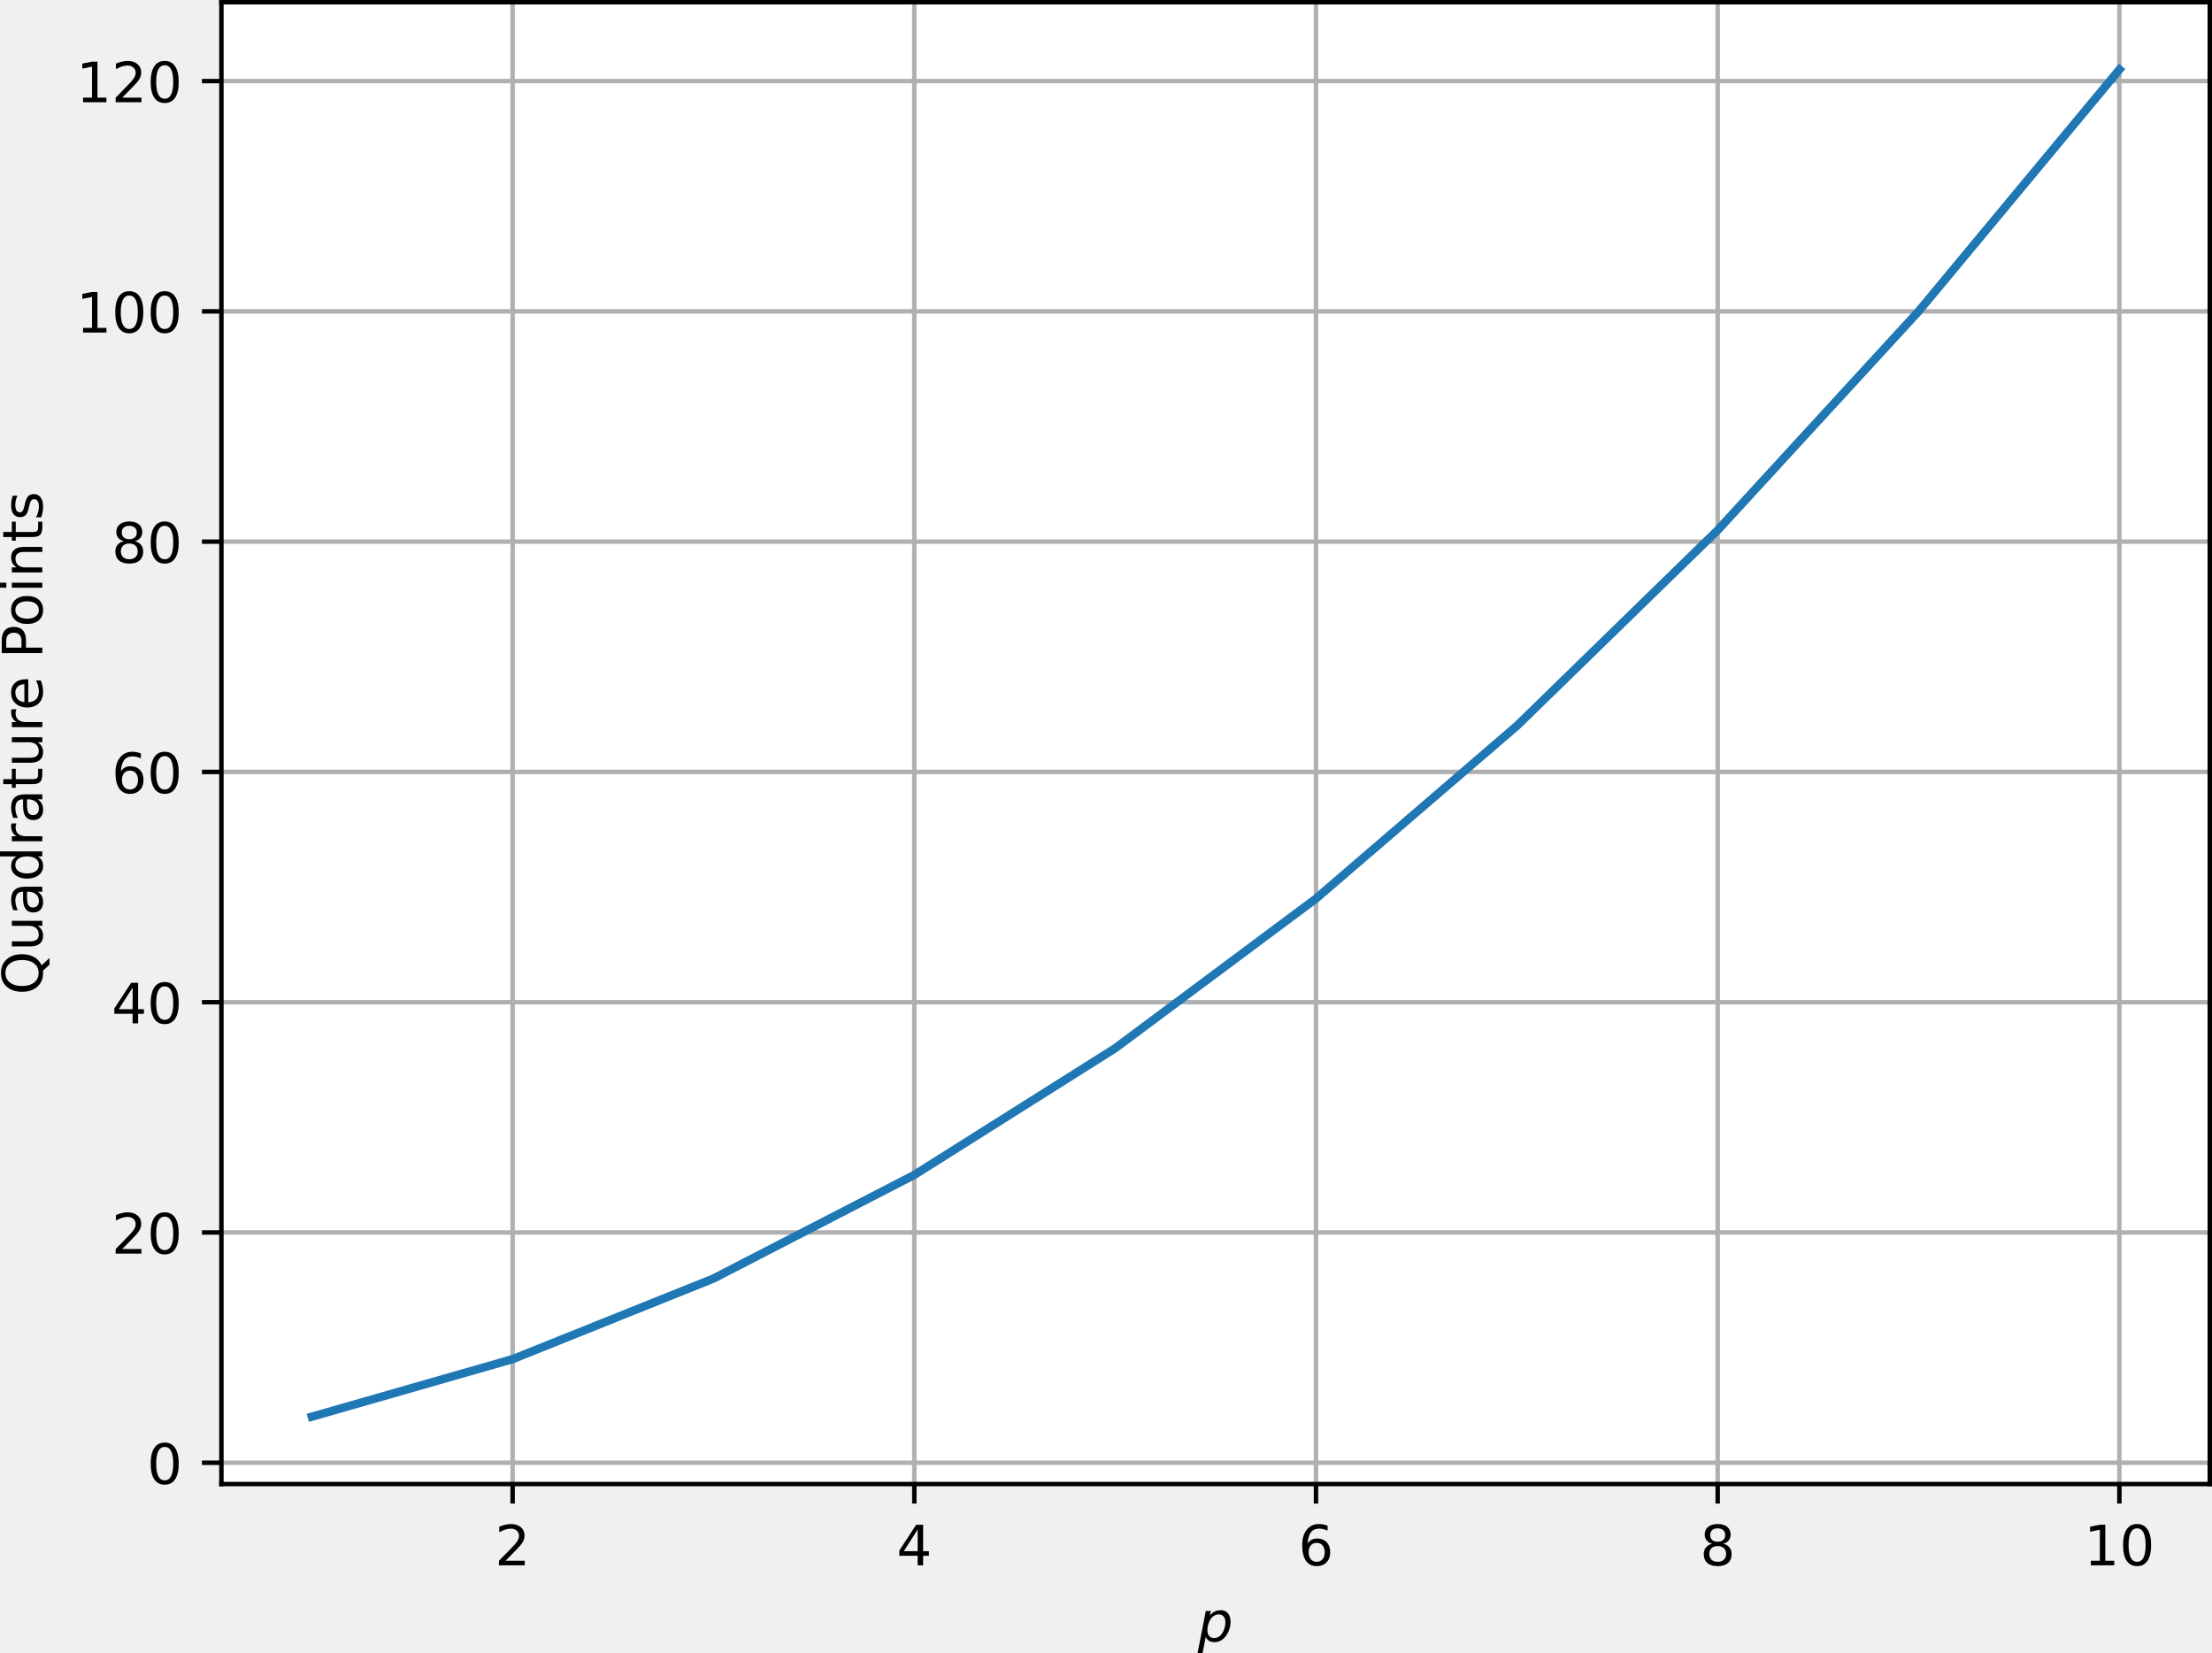
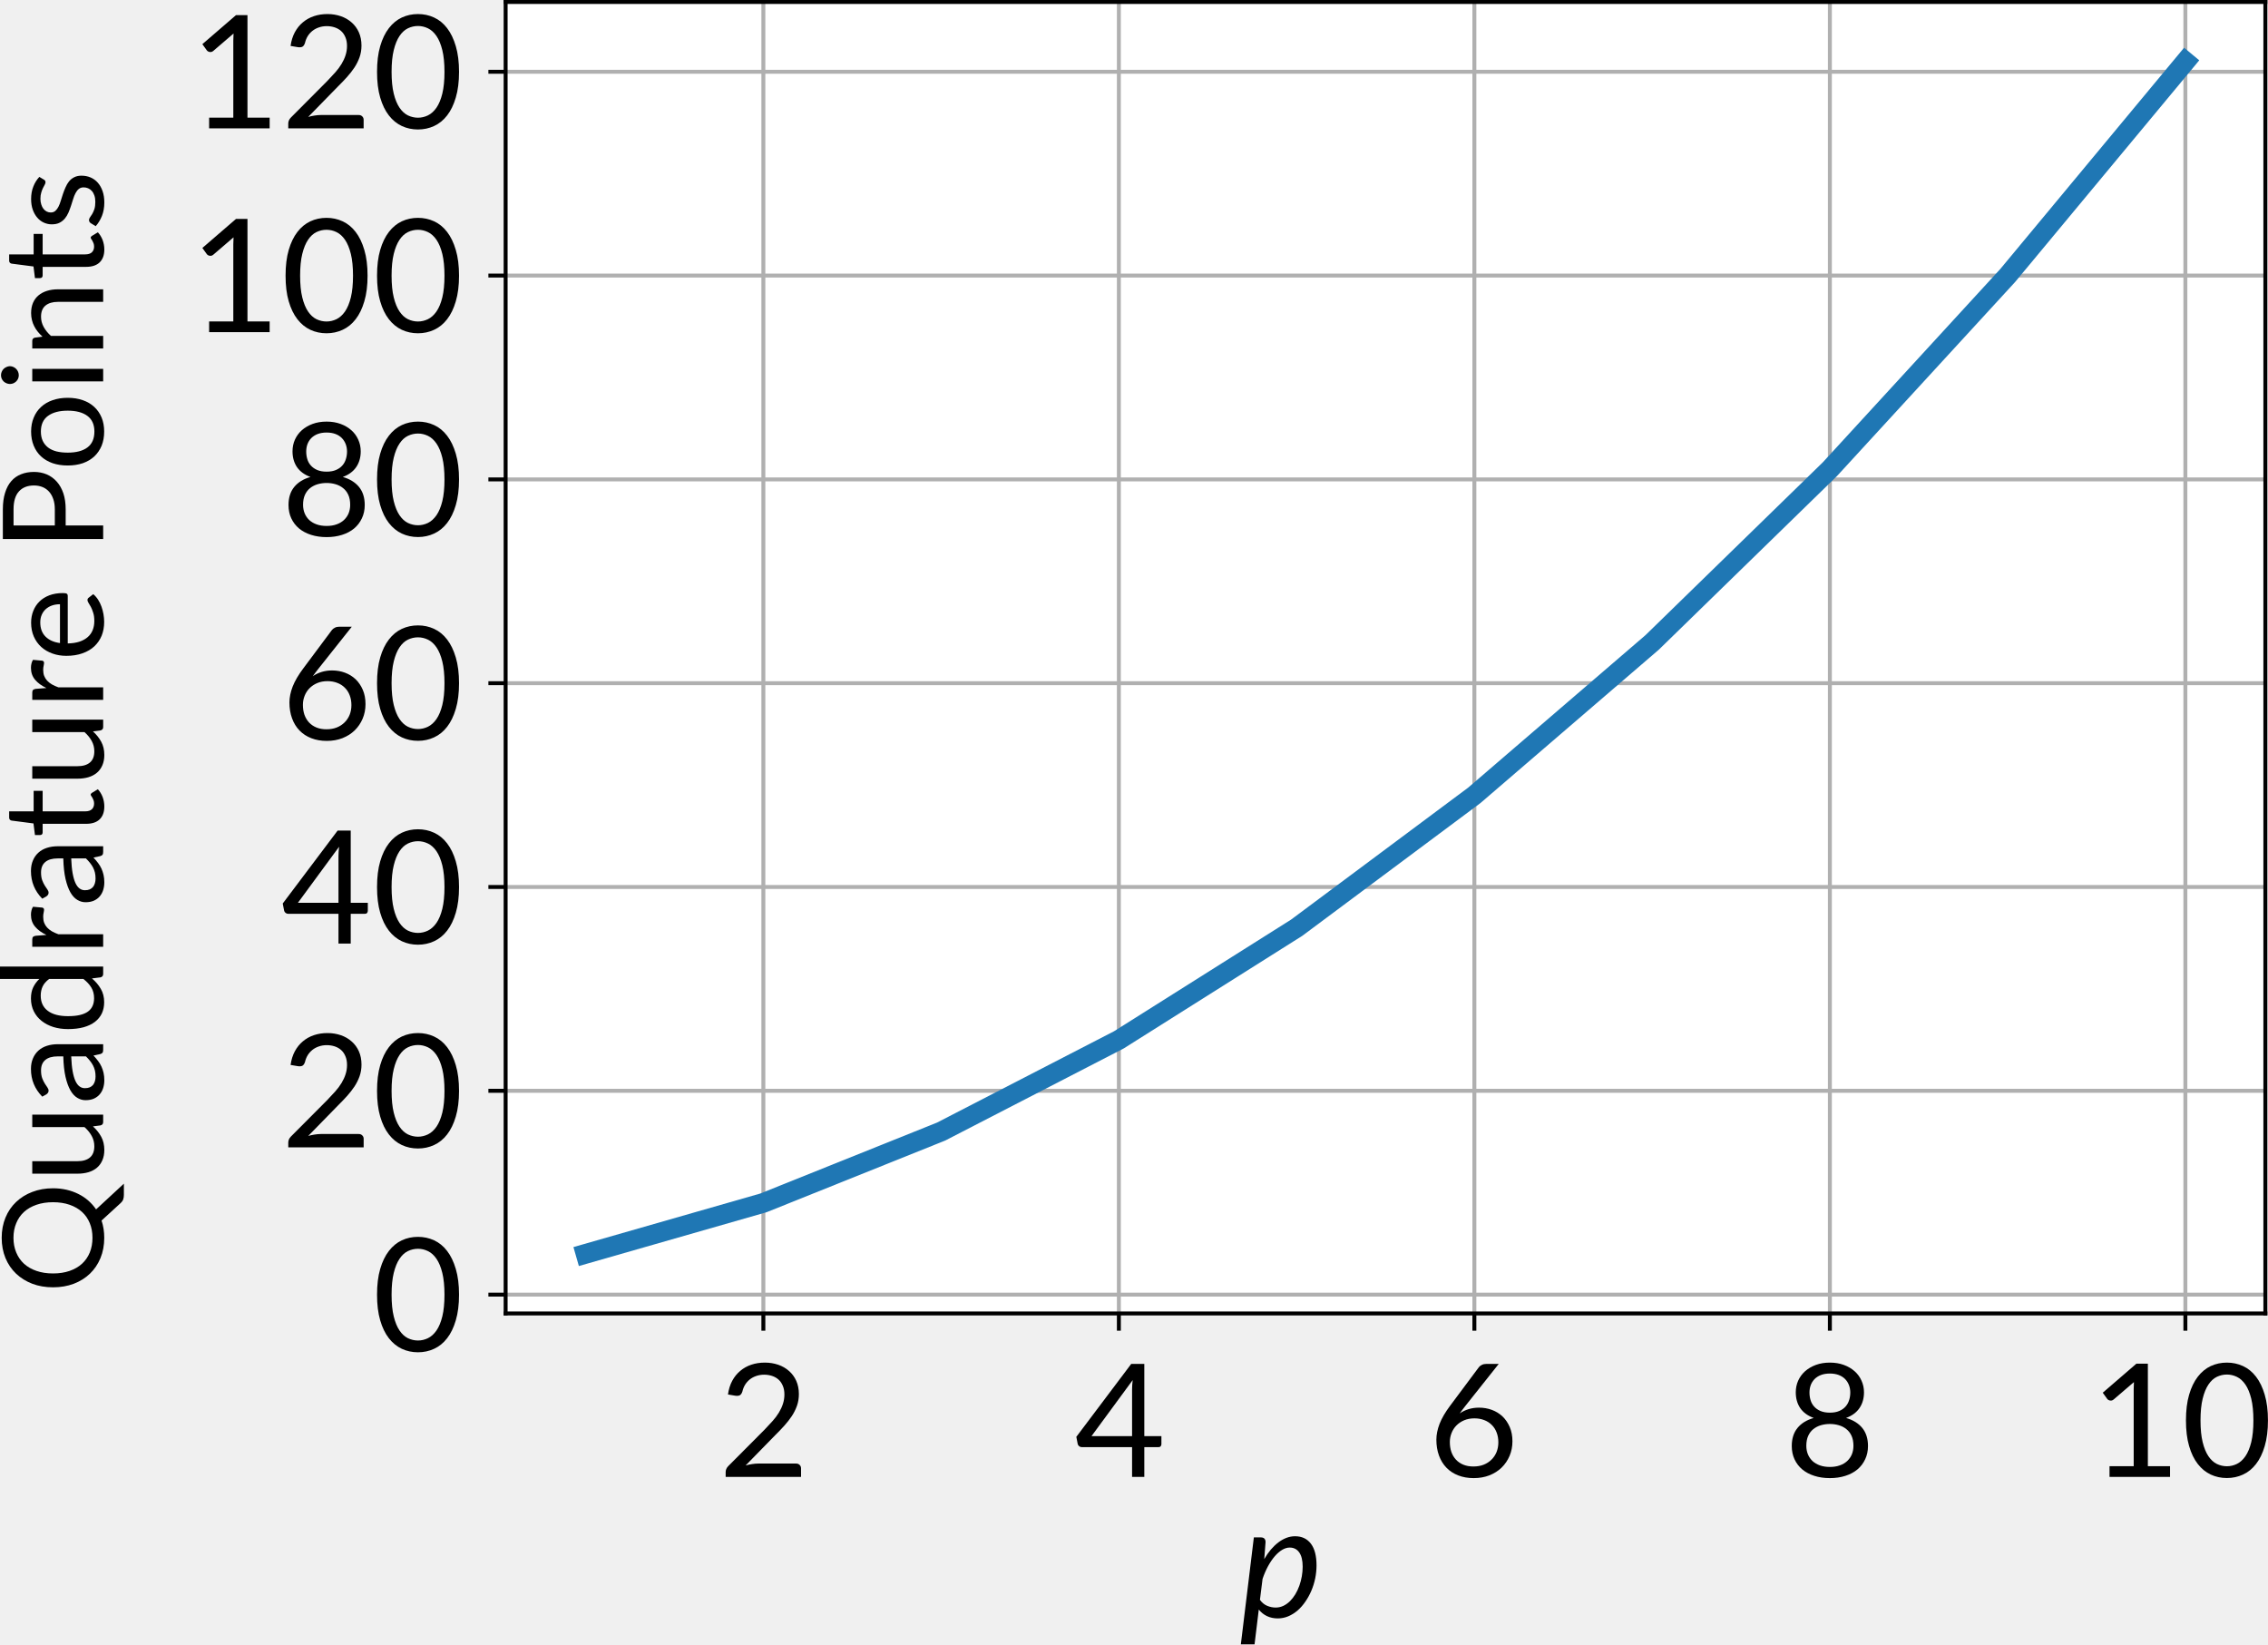
- <svg xmlns="http://www.w3.org/2000/svg" xmlns:xlink="http://www.w3.org/1999/xlink" width="397.286pt" height="296.848pt" viewBox="0 0 397.286 296.848" version="1.1" id="svg306">
+ <svg xmlns="http://www.w3.org/2000/svg" xmlns:xlink="http://www.w3.org/1999/xlink" width="460.267pt" height="333.657pt" viewBox="0 0 460.267 333.657" version="1.1" id="svg306">
  <defs id="defs6">
    <style type="text/css" id="style4">*{stroke-linejoin: round; stroke-linecap: butt}</style>
+     <defs id="defs244">
+       <path id="DejaVuSans-51" d="m 2522,4238 q -688,0 -1093,-513 -404,-512 -404,-1397 0,-881 404,-1394 405,-512 1093,-512 687,0 1089,512 402,513 402,1394 0,885 -402,1397 -402,513 -1089,513 z M 3406,84 4238,-825 h -763 l -691,747 q -103,-6 -158,-9 -54,-4 -104,-4 -984,0 -1574,658 -589,658 -589,1761 0,1106 589,1764 590,658 1574,658 981,0 1568,-658 588,-658 588,-1764 0,-812 -327,-1391 Q 4025,359 3406,84 Z" transform="scale(0.015625)" />
+       <path id="DejaVuSans-75" d="m 544,1381 v 2119 h 575 V 1403 q 0,-497 193,-746 194,-248 582,-248 465,0 735,297 271,297 271,810 v 1984 h 575 V 0 H 2900 V 538 Q 2691,219 2414,64 2138,-91 1772,-91 1169,-91 856,284 544,659 544,1381 Z m 1447,2203 z" transform="scale(0.015625)" />
+       <path id="DejaVuSans-61" d="m 2194,1759 q -697,0 -966,-159 -269,-159 -269,-544 0,-306 202,-486 202,-179 548,-179 479,0 768,339 289,339 289,901 v 128 z m 1147,238 V 0 H 2766 V 531 Q 2569,213 2275,61 1981,-91 1556,-91 q -537,0 -855,302 -317,302 -317,808 0,590 395,890 396,300 1180,300 h 807 v 57 q 0,397 -261,614 -261,217 -733,217 -300,0 -585,-72 -284,-72 -546,-216 v 532 q 315,122 612,182 297,61 578,61 760,0 1135,-394 375,-393 375,-1193 z" transform="scale(0.015625)" />
+       <path id="DejaVuSans-64" d="m 2906,2969 v 1894 h 575 V 0 H 2906 V 525 Q 2725,213 2448,61 2172,-91 1784,-91 1150,-91 751,415 353,922 353,1747 q 0,825 398,1331 399,506 1033,506 388,0 664,-152 277,-151 458,-463 z M 947,1747 q 0,-634 261,-995 261,-361 717,-361 456,0 718,361 263,361 263,995 0,634 -263,995 -262,361 -718,361 -456,0 -717,-361 -261,-361 -261,-995 z" transform="scale(0.015625)" />
+       <path id="DejaVuSans-72" d="m 2631,2963 q -97,56 -211,82 -114,27 -251,27 -488,0 -749,-317 -261,-317 -261,-911 V 0 H 581 v 3500 h 578 v -544 q 182,319 472,473 291,155 707,155 59,0 131,-8 72,-7 159,-23 z" transform="scale(0.015625)" />
+       <path id="DejaVuSans-74" d="M 1172,4494 V 3500 H 2356 V 3053 H 1172 V 1153 q 0,-428 117,-550 117,-122 477,-122 h 590 V 0 H 1766 Q 1100,0 847,248 594,497 594,1153 V 3053 H 172 v 447 h 422 v 994 z" transform="scale(0.015625)" />
+       <path id="DejaVuSans-65" d="M 3597,1894 V 1613 H 953 q 38,-594 358,-905 320,-311 892,-311 331,0 642,81 311,81 618,244 V 178 Q 3153,47 2828,-22 2503,-91 2169,-91 1331,-91 842,396 353,884 353,1716 q 0,859 464,1363 464,505 1252,505 706,0 1117,-455 411,-454 411,-1235 z m -575,169 q -6,471 -264,752 -258,282 -683,282 -481,0 -770,-272 -289,-272 -333,-766 z" transform="scale(0.015625)" />
+       <path id="DejaVuSans-20" transform="scale(0.015625)" d="" />
+       <path id="DejaVuSans-50" d="M 1259,4147 V 2394 h 794 q 441,0 681,228 241,228 241,650 0,419 -241,647 -240,228 -681,228 z m -631,519 h 1425 q 785,0 1186,-355 402,-355 402,-1039 0,-691 -402,-1044 -401,-353 -1186,-353 H 1259 V 0 H 628 Z" transform="scale(0.015625)" />
+       <path id="DejaVuSans-6f" d="m 1959,3097 q -462,0 -731,-361 -269,-361 -269,-989 0,-628 267,-989 268,-361 733,-361 460,0 728,362 269,363 269,988 0,622 -269,986 -268,364 -728,364 z m 0,487 q 750,0 1178,-488 429,-487 429,-1349 Q 3566,888 3137,398 2709,-91 1959,-91 1206,-91 779,398 353,888 353,1747 q 0,862 426,1349 427,488 1180,488 z" transform="scale(0.015625)" />
+       <path id="DejaVuSans-69" d="m 603,3500 h 575 V 0 H 603 Z m 0,1363 h 575 V 4134 H 603 Z" transform="scale(0.015625)" />
+       <path id="DejaVuSans-6e" d="M 3513,2113 V 0 h -575 v 2094 q 0,497 -194,743 -194,247 -581,247 -466,0 -735,-297 -269,-296 -269,-809 V 0 H 581 v 3500 h 578 v -544 q 207,316 486,472 280,156 646,156 603,0 912,-373 310,-373 310,-1098 z" transform="scale(0.015625)" />
+       <path id="DejaVuSans-73" d="m 2834,3397 v -544 q -243,125 -506,187 -262,63 -544,63 -428,0 -642,-131 -214,-131 -214,-394 0,-200 153,-314 153,-114 616,-217 l 197,-44 q 612,-131 870,-370 258,-239 258,-667 0,-488 -386,-773 Q 2250,-91 1575,-91 1294,-91 989,-36 684,19 347,128 v 594 q 319,-166 628,-249 309,-82 613,-82 406,0 624,139 219,139 219,392 0,234 -158,359 -157,125 -692,241 l -200,47 q -534,112 -772,345 -237,233 -237,639 0,494 350,762 350,269 994,269 318,0 599,-47 282,-46 519,-140 z" transform="scale(0.015625)" />
+     </defs>
+     <defs id="defs106">
+       <path id="DejaVuSans-Oblique-70" d="m 3175,2156 q 0,460 -200,703 -200,244 -575,244 -256,0 -489,-131 -233,-131 -414,-381 -178,-247 -285,-597 -106,-350 -106,-694 0,-437 200,-673 200,-236 569,-236 272,0 505,128 233,128 398,372 178,256 287,603 110,347 110,662 z m -1781,813 q 231,303 545,459 314,156 699,156 537,0 834,-352 297,-351 297,-985 0,-519 -185,-989 Q 3400,788 3053,416 2822,169 2531,39 2241,-91 1919,-91 1547,-91 1294,64 1041,219 916,525 L 556,-1331 H -19 l 941,4831 h 575 z" transform="scale(0.015625)" />
+     </defs>
+     <defs id="defs18">
+       <path id="m14d1da8d29" d="M 0,0 V 3.5" style="stroke:#000000;stroke-width:0.8" />
+     </defs>
+     <defs id="defs118">
+       <path id="m3aad12751d" d="M 0,0 H -3.5" style="stroke:#000000;stroke-width:0.8" />
+     </defs>
+     <defs id="defs95">
+       <path id="DejaVuSans-31" d="M 794,531 H 1825 V 4091 L 703,3866 v 575 l 1116,225 h 631 V 531 H 3481 V 0 H 794 Z" transform="scale(0.015625)" />
+       <path id="DejaVuSans-30" d="m 2034,4250 q -487,0 -733,-480 -245,-479 -245,-1442 0,-959 245,-1439 246,-480 733,-480 491,0 736,480 246,480 246,1439 0,963 -246,1442 -245,480 -736,480 z m 0,500 q 785,0 1199,-621 414,-620 414,-1801 0,-1178 -414,-1799 -414,-620 -1199,-620 -784,0 -1198,620 -414,621 -414,1799 0,1181 414,1801 414,621 1198,621 z" transform="scale(0.015625)" />
+     </defs>
+     <defs id="defs77">
+       <path id="DejaVuSans-38" d="m 2034,2216 q -450,0 -708,-241 -257,-241 -257,-662 0,-422 257,-663 258,-241 708,-241 450,0 709,242 260,243 260,662 0,421 -258,662 -257,241 -711,241 z m -631,268 q -406,100 -633,378 -226,279 -226,679 0,559 398,884 399,325 1092,325 697,0 1094,-325 397,-325 397,-884 0,-400 -227,-679 -226,-278 -629,-378 456,-106 710,-416 255,-309 255,-755 Q 3634,634 3220,271 2806,-91 2034,-91 1263,-91 848,271 434,634 434,1313 q 0,446 256,755 257,310 713,416 z m -231,997 q 0,-362 226,-565 227,-203 636,-203 407,0 636,203 230,203 230,565 0,363 -230,566 -229,203 -636,203 -409,0 -636,-203 -226,-203 -226,-566 z" transform="scale(0.015625)" />
+     </defs>
  </defs>
-   <g id="axes_1" transform="translate(-17.83437,-41.072)">
-     <g id="patch_2">
-       <path d="M 57.6,307.584 H 414.72 V 41.472 H 57.6 Z" style="fill:#ffffff" id="path11" />
-     </g>
-     <g id="matplotlib.axis_1">
-       <g id="xtick_1">
-         <g id="line2d_1">
-           <path d="M 109.905,307.584 V 41.472" clip-path="url(#pa0e5cfde28)" style="fill:none;stroke:#b0b0b0;stroke-width:0.8;stroke-linecap:square" id="path14" />
-         </g>
-         <g id="line2d_2">
-           <defs id="defs18">
-             <path id="m14d1da8d29" d="M 0,0 V 3.5" style="stroke:#000000;stroke-width:0.8" />
-           </defs>
-           <g id="g22">
-             <use xlink:href="#m14d1da8d29" x="109.905" y="307.584" style="stroke:#000000;stroke-width:0.8" id="use20" width="100%" height="100%" />
-           </g>
-         </g>
-         <g id="text_1">
-           <g transform="matrix(0.1,0,0,-0.1,106.7242,322.1824)" id="g30">
-             <defs id="defs26">
-               <path id="DejaVuSans-32" d="M 1228,531 H 3431 V 0 H 469 v 531 q 359,372 979,998 621,627 780,809 303,340 423,576 121,236 121,464 0,372 -261,606 -261,235 -680,235 -297,0 -627,-103 -329,-103 -704,-313 v 638 q 381,153 712,231 332,78 607,78 725,0 1156,-363 431,-362 431,-968 0,-288 -108,-546 -107,-257 -392,-607 -78,-91 -497,-524 Q 1991,1309 1228,531 Z" transform="scale(0.015625)" />
-             </defs>
-             <use xlink:href="#DejaVuSans-32" id="use28" x="0" y="0" width="100%" height="100%" />
-           </g>
-         </g>
-       </g>
-       <g id="xtick_2">
-         <g id="line2d_3">
-           <path d="M 182.051,307.584 V 41.472" clip-path="url(#pa0e5cfde28)" style="fill:none;stroke:#b0b0b0;stroke-width:0.8;stroke-linecap:square" id="path34" />
-         </g>
-         <g id="line2d_4">
-           <g id="g39">
-             <use xlink:href="#m14d1da8d29" x="182.051" y="307.584" style="stroke:#000000;stroke-width:0.8" id="use37" width="100%" height="100%" />
-           </g>
-         </g>
-         <g id="text_2">
-           <g transform="matrix(0.1,0,0,-0.1,178.8697,322.1824)" id="g47">
-             <defs id="defs43">
-               <path id="DejaVuSans-34" d="M 2419,4116 825,1625 h 1594 z m -166,550 h 794 V 1625 h 666 V 1100 H 3047 V 0 H 2419 V 1100 H 313 v 609 z" transform="scale(0.015625)" />
-             </defs>
-             <use xlink:href="#DejaVuSans-34" id="use45" x="0" y="0" width="100%" height="100%" />
-           </g>
-         </g>
-       </g>
-       <g id="xtick_3">
-         <g id="line2d_5">
-           <path d="M 254.196,307.584 V 41.472" clip-path="url(#pa0e5cfde28)" style="fill:none;stroke:#b0b0b0;stroke-width:0.8;stroke-linecap:square" id="path51" />
-         </g>
-         <g id="line2d_6">
-           <g id="g56">
-             <use xlink:href="#m14d1da8d29" x="254.196" y="307.584" style="stroke:#000000;stroke-width:0.8" id="use54" width="100%" height="100%" />
-           </g>
-         </g>
-         <g id="text_3">
-           <g transform="matrix(0.1,0,0,-0.1,251.0151,322.1824)" id="g64">
-             <defs id="defs60">
-               <path id="DejaVuSans-36" d="m 2113,2584 q -425,0 -674,-291 -248,-290 -248,-796 0,-503 248,-796 249,-292 674,-292 425,0 673,292 248,293 248,796 0,506 -248,796 -248,291 -673,291 z m 1253,1979 v -575 q -238,112 -480,171 -242,60 -480,60 -625,0 -955,-422 -329,-422 -376,-1275 184,272 462,417 279,145 613,145 703,0 1111,-427 408,-426 408,-1160 0,-719 -425,-1154 -425,-434 -1131,-434 -810,0 -1238,620 -428,621 -428,1799 0,1106 525,1764 525,658 1409,658 238,0 480,-47 242,-47 505,-140 z" transform="scale(0.015625)" />
-             </defs>
-             <use xlink:href="#DejaVuSans-36" id="use62" x="0" y="0" width="100%" height="100%" />
-           </g>
-         </g>
-       </g>
-       <g id="xtick_4">
-         <g id="line2d_7">
-           <path d="M 326.342,307.584 V 41.472" clip-path="url(#pa0e5cfde28)" style="fill:none;stroke:#b0b0b0;stroke-width:0.8;stroke-linecap:square" id="path68" />
-         </g>
-         <g id="line2d_8">
-           <g id="g73">
-             <use xlink:href="#m14d1da8d29" x="326.342" y="307.584" style="stroke:#000000;stroke-width:0.8" id="use71" width="100%" height="100%" />
-           </g>
-         </g>
-         <g id="text_4">
-           <g transform="matrix(0.1,0,0,-0.1,323.1606,322.1824)" id="g81">
-             <defs id="defs77">
-               <path id="DejaVuSans-38" d="m 2034,2216 q -450,0 -708,-241 -257,-241 -257,-662 0,-422 257,-663 258,-241 708,-241 450,0 709,242 260,243 260,662 0,421 -258,662 -257,241 -711,241 z m -631,268 q -406,100 -633,378 -226,279 -226,679 0,559 398,884 399,325 1092,325 697,0 1094,-325 397,-325 397,-884 0,-400 -227,-679 -226,-278 -629,-378 456,-106 710,-416 255,-309 255,-755 Q 3634,634 3220,271 2806,-91 2034,-91 1263,-91 848,271 434,634 434,1313 q 0,446 256,755 257,310 713,416 z m -231,997 q 0,-362 226,-565 227,-203 636,-203 407,0 636,203 230,203 230,565 0,363 -230,566 -229,203 -636,203 -409,0 -636,-203 -226,-203 -226,-566 z" transform="scale(0.015625)" />
-             </defs>
-             <use xlink:href="#DejaVuSans-38" id="use79" x="0" y="0" width="100%" height="100%" />
-           </g>
-         </g>
-       </g>
-       <g id="xtick_5">
-         <g id="line2d_9">
-           <path d="M 398.487,307.584 V 41.472" clip-path="url(#pa0e5cfde28)" style="fill:none;stroke:#b0b0b0;stroke-width:0.8;stroke-linecap:square" id="path85" />
-         </g>
-         <g id="line2d_10">
-           <g id="g90">
-             <use xlink:href="#m14d1da8d29" x="398.487" y="307.584" style="stroke:#000000;stroke-width:0.8" id="use88" width="100%" height="100%" />
-           </g>
-         </g>
-         <g id="text_5">
-           <g transform="matrix(0.1,0,0,-0.1,392.1248,322.1824)" id="g101">
-             <defs id="defs95">
-               <path id="DejaVuSans-31" d="M 794,531 H 1825 V 4091 L 703,3866 v 575 l 1116,225 h 631 V 531 H 3481 V 0 H 794 Z" transform="scale(0.015625)" />
-               <path id="DejaVuSans-30" d="m 2034,4250 q -487,0 -733,-480 -245,-479 -245,-1442 0,-959 245,-1439 246,-480 733,-480 491,0 736,480 246,480 246,1439 0,963 -246,1442 -245,480 -736,480 z m 0,500 q 785,0 1199,-621 414,-620 414,-1801 0,-1178 -414,-1799 -414,-620 -1199,-620 -784,0 -1198,620 -414,621 -414,1799 0,1181 414,1801 414,621 1198,621 z" transform="scale(0.015625)" />
-             </defs>
-             <use xlink:href="#DejaVuSans-31" id="use97" x="0" y="0" width="100%" height="100%" />
-             <use xlink:href="#DejaVuSans-30" x="63.623" id="use99" y="0" width="100%" height="100%" />
-           </g>
-         </g>
-       </g>
-       <g id="text_6">
-         <g transform="matrix(0.1,0,0,-0.1,232.96,335.8403)" id="g110">
-           <defs id="defs106">
-             <path id="DejaVuSans-Oblique-70" d="m 3175,2156 q 0,460 -200,703 -200,244 -575,244 -256,0 -489,-131 -233,-131 -414,-381 -178,-247 -285,-597 -106,-350 -106,-694 0,-437 200,-673 200,-236 569,-236 272,0 505,128 233,128 398,372 178,256 287,603 110,347 110,662 z m -1781,813 q 231,303 545,459 314,156 699,156 537,0 834,-352 297,-351 297,-985 0,-519 -185,-989 Q 3400,788 3053,416 2822,169 2531,39 2241,-91 1919,-91 1547,-91 1294,64 1041,219 916,525 L 556,-1331 H -19 l 941,4831 h 575 z" transform="scale(0.015625)" />
-           </defs>
-           <use xlink:href="#DejaVuSans-Oblique-70" id="use108" x="0" y="0" width="100%" height="100%" />
-         </g>
-       </g>
-     </g>
-     <g id="matplotlib.axis_2">
-       <g id="ytick_1">
-         <g id="line2d_11">
-           <path d="M 57.6,303.759 H 414.72" clip-path="url(#pa0e5cfde28)" style="fill:none;stroke:#b0b0b0;stroke-width:0.8;stroke-linecap:square" id="path114" />
-         </g>
-         <g id="line2d_12">
-           <defs id="defs118">
-             <path id="m3aad12751d" d="M 0,0 H -3.5" style="stroke:#000000;stroke-width:0.8" />
-           </defs>
-           <g id="g122">
-             <use xlink:href="#m3aad12751d" x="57.6" y="303.759" style="stroke:#000000;stroke-width:0.8" id="use120" width="100%" height="100%" />
-           </g>
-         </g>
-         <g id="text_7">
-           <g transform="matrix(0.1,0,0,-0.1,44.2375,307.558)" id="g127">
-             <use xlink:href="#DejaVuSans-30" id="use125" x="0" y="0" width="100%" height="100%" />
-           </g>
-         </g>
-       </g>
-       <g id="ytick_2">
-         <g id="line2d_13">
-           <path d="M 57.6,262.405 H 414.72" clip-path="url(#pa0e5cfde28)" style="fill:none;stroke:#b0b0b0;stroke-width:0.8;stroke-linecap:square" id="path131" />
-         </g>
-         <g id="line2d_14">
-           <g id="g136">
-             <use xlink:href="#m3aad12751d" x="57.6" y="262.405" style="stroke:#000000;stroke-width:0.8" id="use134" width="100%" height="100%" />
-           </g>
-         </g>
-         <g id="text_8">
-           <g transform="matrix(0.1,0,0,-0.1,37.875,266.2041)" id="g143">
-             <use xlink:href="#DejaVuSans-32" id="use139" x="0" y="0" width="100%" height="100%" />
-             <use xlink:href="#DejaVuSans-30" x="63.623" id="use141" y="0" width="100%" height="100%" />
-           </g>
-         </g>
-       </g>
-       <g id="ytick_3">
-         <g id="line2d_15">
-           <path d="M 57.6,221.051 H 414.72" clip-path="url(#pa0e5cfde28)" style="fill:none;stroke:#b0b0b0;stroke-width:0.8;stroke-linecap:square" id="path147" />
-         </g>
-         <g id="line2d_16">
-           <g id="g152">
-             <use xlink:href="#m3aad12751d" x="57.6" y="221.051" style="stroke:#000000;stroke-width:0.8" id="use150" width="100%" height="100%" />
-           </g>
-         </g>
-         <g id="text_9">
-           <g transform="matrix(0.1,0,0,-0.1,37.875,224.8503)" id="g159">
-             <use xlink:href="#DejaVuSans-34" id="use155" x="0" y="0" width="100%" height="100%" />
-             <use xlink:href="#DejaVuSans-30" x="63.623" id="use157" y="0" width="100%" height="100%" />
-           </g>
-         </g>
-       </g>
-       <g id="ytick_4">
-         <g id="line2d_17">
-           <path d="M 57.6,179.697 H 414.72" clip-path="url(#pa0e5cfde28)" style="fill:none;stroke:#b0b0b0;stroke-width:0.8;stroke-linecap:square" id="path163" />
-         </g>
-         <g id="line2d_18">
-           <g id="g168">
-             <use xlink:href="#m3aad12751d" x="57.6" y="179.697" style="stroke:#000000;stroke-width:0.8" id="use166" width="100%" height="100%" />
-           </g>
-         </g>
-         <g id="text_10">
-           <g transform="matrix(0.1,0,0,-0.1,37.875,183.4965)" id="g175">
-             <use xlink:href="#DejaVuSans-36" id="use171" x="0" y="0" width="100%" height="100%" />
-             <use xlink:href="#DejaVuSans-30" x="63.623" id="use173" y="0" width="100%" height="100%" />
-           </g>
-         </g>
-       </g>
-       <g id="ytick_5">
-         <g id="line2d_19">
-           <path d="M 57.6,138.343 H 414.72" clip-path="url(#pa0e5cfde28)" style="fill:none;stroke:#b0b0b0;stroke-width:0.8;stroke-linecap:square" id="path179" />
-         </g>
-         <g id="line2d_20">
-           <g id="g184">
-             <use xlink:href="#m3aad12751d" x="57.6" y="138.343" style="stroke:#000000;stroke-width:0.8" id="use182" width="100%" height="100%" />
-           </g>
-         </g>
-         <g id="text_11">
-           <g transform="matrix(0.1,0,0,-0.1,37.875,142.1426)" id="g191">
-             <use xlink:href="#DejaVuSans-38" id="use187" x="0" y="0" width="100%" height="100%" />
-             <use xlink:href="#DejaVuSans-30" x="63.623" id="use189" y="0" width="100%" height="100%" />
-           </g>
-         </g>
-       </g>
-       <g id="ytick_6">
-         <g id="line2d_21">
-           <path d="M 57.6,96.99 H 414.72" clip-path="url(#pa0e5cfde28)" style="fill:none;stroke:#b0b0b0;stroke-width:0.8;stroke-linecap:square" id="path195" />
-         </g>
-         <g id="line2d_22">
-           <g id="g200">
-             <use xlink:href="#m3aad12751d" x="57.6" y="96.99" style="stroke:#000000;stroke-width:0.8" id="use198" width="100%" height="100%" />
-           </g>
-         </g>
-         <g id="text_12">
-           <g transform="matrix(0.1,0,0,-0.1,31.5125,100.7888)" id="g209">
-             <use xlink:href="#DejaVuSans-31" id="use203" x="0" y="0" width="100%" height="100%" />
-             <use xlink:href="#DejaVuSans-30" x="63.623" id="use205" y="0" width="100%" height="100%" />
-             <use xlink:href="#DejaVuSans-30" x="127.246" id="use207" y="0" width="100%" height="100%" />
-           </g>
-         </g>
-       </g>
-       <g id="ytick_7">
-         <g id="line2d_23">
-           <path d="M 57.6,55.636 H 414.72" clip-path="url(#pa0e5cfde28)" style="fill:none;stroke:#b0b0b0;stroke-width:0.8;stroke-linecap:square" id="path213" />
-         </g>
-         <g id="line2d_24">
-           <g id="g218">
-             <use xlink:href="#m3aad12751d" x="57.6" y="55.636" style="stroke:#000000;stroke-width:0.8" id="use216" width="100%" height="100%" />
-           </g>
-         </g>
-         <g id="text_13">
-           <g transform="matrix(0.1,0,0,-0.1,31.5125,59.43491)" id="g227">
-             <use xlink:href="#DejaVuSans-31" id="use221" x="0" y="0" width="100%" height="100%" />
-             <use xlink:href="#DejaVuSans-32" x="63.623" id="use223" y="0" width="100%" height="100%" />
-             <use xlink:href="#DejaVuSans-30" x="127.246" id="use225" y="0" width="100%" height="100%" />
-           </g>
-         </g>
-       </g>
-       <g id="text_14">
-         <g transform="matrix(0,-0.1,-0.1,0,25.43281,219.7436)" id="g280">
-           <defs id="defs244">
-             <path id="DejaVuSans-51" d="m 2522,4238 q -688,0 -1093,-513 -404,-512 -404,-1397 0,-881 404,-1394 405,-512 1093,-512 687,0 1089,512 402,513 402,1394 0,885 -402,1397 -402,513 -1089,513 z M 3406,84 4238,-825 h -763 l -691,747 q -103,-6 -158,-9 -54,-4 -104,-4 -984,0 -1574,658 -589,658 -589,1761 0,1106 589,1764 590,658 1574,658 981,0 1568,-658 588,-658 588,-1764 0,-812 -327,-1391 Q 4025,359 3406,84 Z" transform="scale(0.015625)" />
-             <path id="DejaVuSans-75" d="m 544,1381 v 2119 h 575 V 1403 q 0,-497 193,-746 194,-248 582,-248 465,0 735,297 271,297 271,810 v 1984 h 575 V 0 H 2900 V 538 Q 2691,219 2414,64 2138,-91 1772,-91 1169,-91 856,284 544,659 544,1381 Z m 1447,2203 z" transform="scale(0.015625)" />
-             <path id="DejaVuSans-61" d="m 2194,1759 q -697,0 -966,-159 -269,-159 -269,-544 0,-306 202,-486 202,-179 548,-179 479,0 768,339 289,339 289,901 v 128 z m 1147,238 V 0 H 2766 V 531 Q 2569,213 2275,61 1981,-91 1556,-91 q -537,0 -855,302 -317,302 -317,808 0,590 395,890 396,300 1180,300 h 807 v 57 q 0,397 -261,614 -261,217 -733,217 -300,0 -585,-72 -284,-72 -546,-216 v 532 q 315,122 612,182 297,61 578,61 760,0 1135,-394 375,-393 375,-1193 z" transform="scale(0.015625)" />
-             <path id="DejaVuSans-64" d="m 2906,2969 v 1894 h 575 V 0 H 2906 V 525 Q 2725,213 2448,61 2172,-91 1784,-91 1150,-91 751,415 353,922 353,1747 q 0,825 398,1331 399,506 1033,506 388,0 664,-152 277,-151 458,-463 z M 947,1747 q 0,-634 261,-995 261,-361 717,-361 456,0 718,361 263,361 263,995 0,634 -263,995 -262,361 -718,361 -456,0 -717,-361 -261,-361 -261,-995 z" transform="scale(0.015625)" />
-             <path id="DejaVuSans-72" d="m 2631,2963 q -97,56 -211,82 -114,27 -251,27 -488,0 -749,-317 -261,-317 -261,-911 V 0 H 581 v 3500 h 578 v -544 q 182,319 472,473 291,155 707,155 59,0 131,-8 72,-7 159,-23 z" transform="scale(0.015625)" />
-             <path id="DejaVuSans-74" d="M 1172,4494 V 3500 H 2356 V 3053 H 1172 V 1153 q 0,-428 117,-550 117,-122 477,-122 h 590 V 0 H 1766 Q 1100,0 847,248 594,497 594,1153 V 3053 H 172 v 447 h 422 v 994 z" transform="scale(0.015625)" />
-             <path id="DejaVuSans-65" d="M 3597,1894 V 1613 H 953 q 38,-594 358,-905 320,-311 892,-311 331,0 642,81 311,81 618,244 V 178 Q 3153,47 2828,-22 2503,-91 2169,-91 1331,-91 842,396 353,884 353,1716 q 0,859 464,1363 464,505 1252,505 706,0 1117,-455 411,-454 411,-1235 z m -575,169 q -6,471 -264,752 -258,282 -683,282 -481,0 -770,-272 -289,-272 -333,-766 z" transform="scale(0.015625)" />
-             <path id="DejaVuSans-20" transform="scale(0.015625)" d="" />
-             <path id="DejaVuSans-50" d="M 1259,4147 V 2394 h 794 q 441,0 681,228 241,228 241,650 0,419 -241,647 -240,228 -681,228 z m -631,519 h 1425 q 785,0 1186,-355 402,-355 402,-1039 0,-691 -402,-1044 -401,-353 -1186,-353 H 1259 V 0 H 628 Z" transform="scale(0.015625)" />
-             <path id="DejaVuSans-6f" d="m 1959,3097 q -462,0 -731,-361 -269,-361 -269,-989 0,-628 267,-989 268,-361 733,-361 460,0 728,362 269,363 269,988 0,622 -269,986 -268,364 -728,364 z m 0,487 q 750,0 1178,-488 429,-487 429,-1349 Q 3566,888 3137,398 2709,-91 1959,-91 1206,-91 779,398 353,888 353,1747 q 0,862 426,1349 427,488 1180,488 z" transform="scale(0.015625)" />
-             <path id="DejaVuSans-69" d="m 603,3500 h 575 V 0 H 603 Z m 0,1363 h 575 V 4134 H 603 Z" transform="scale(0.015625)" />
-             <path id="DejaVuSans-6e" d="M 3513,2113 V 0 h -575 v 2094 q 0,497 -194,743 -194,247 -581,247 -466,0 -735,-297 -269,-296 -269,-809 V 0 H 581 v 3500 h 578 v -544 q 207,316 486,472 280,156 646,156 603,0 912,-373 310,-373 310,-1098 z" transform="scale(0.015625)" />
-             <path id="DejaVuSans-73" d="m 2834,3397 v -544 q -243,125 -506,187 -262,63 -544,63 -428,0 -642,-131 -214,-131 -214,-394 0,-200 153,-314 153,-114 616,-217 l 197,-44 q 612,-131 870,-370 258,-239 258,-667 0,-488 -386,-773 Q 2250,-91 1575,-91 1294,-91 989,-36 684,19 347,128 v 594 q 319,-166 628,-249 309,-82 613,-82 406,0 624,139 219,139 219,392 0,234 -158,359 -157,125 -692,241 l -200,47 q -534,112 -772,345 -237,233 -237,639 0,494 350,762 350,269 994,269 318,0 599,-47 282,-46 519,-140 z" transform="scale(0.015625)" />
-           </defs>
-           <use xlink:href="#DejaVuSans-51" id="use246" x="0" y="0" width="100%" height="100%" />
-           <use xlink:href="#DejaVuSans-75" x="78.711" id="use248" y="0" width="100%" height="100%" />
-           <use xlink:href="#DejaVuSans-61" x="142.09" id="use250" y="0" width="100%" height="100%" />
-           <use xlink:href="#DejaVuSans-64" x="203.369" id="use252" y="0" width="100%" height="100%" />
-           <use xlink:href="#DejaVuSans-72" x="266.846" id="use254" y="0" width="100%" height="100%" />
-           <use xlink:href="#DejaVuSans-61" x="307.959" id="use256" y="0" width="100%" height="100%" />
-           <use xlink:href="#DejaVuSans-74" x="369.238" id="use258" y="0" width="100%" height="100%" />
-           <use xlink:href="#DejaVuSans-75" x="408.447" id="use260" y="0" width="100%" height="100%" />
-           <use xlink:href="#DejaVuSans-72" x="471.826" id="use262" y="0" width="100%" height="100%" />
-           <use xlink:href="#DejaVuSans-65" x="510.689" id="use264" y="0" width="100%" height="100%" />
-           <use xlink:href="#DejaVuSans-20" x="572.213" id="use266" y="0" width="100%" height="100%" />
-           <use xlink:href="#DejaVuSans-50" x="604" id="use268" y="0" width="100%" height="100%" />
-           <use xlink:href="#DejaVuSans-6f" x="660.678" id="use270" y="0" width="100%" height="100%" />
-           <use xlink:href="#DejaVuSans-69" x="721.859" id="use272" y="0" width="100%" height="100%" />
-           <use xlink:href="#DejaVuSans-6e" x="749.643" id="use274" y="0" width="100%" height="100%" />
-           <use xlink:href="#DejaVuSans-74" x="813.021" id="use276" y="0" width="100%" height="100%" />
-           <use xlink:href="#DejaVuSans-73" x="852.23" id="use278" y="0" width="100%" height="100%" />
-         </g>
-       </g>
-     </g>
-     <g id="line2d_25">
-       <path d="m 73.833,295.488 36.073,-10.338 36.073,-14.474 36.073,-18.609 36.073,-22.745 36.073,-26.88 36.073,-31.015 36.073,-35.151 L 362.415,96.99 398.487,53.568" clip-path="url(#pa0e5cfde28)" style="fill:none;stroke:#1f77b4;stroke-width:1.5;stroke-linecap:square" id="path284" />
-     </g>
-     <g id="patch_3">
-       <path d="M 57.6,307.584 V 41.472" style="fill:none;stroke:#000000;stroke-width:0.8;stroke-linecap:square;stroke-linejoin:miter" id="path287" />
-     </g>
-     <g id="patch_4">
-       <path d="M 414.72,307.584 V 41.472" style="fill:none;stroke:#000000;stroke-width:0.8;stroke-linecap:square;stroke-linejoin:miter" id="path290" />
-     </g>
-     <g id="patch_5">
-       <path d="M 57.6,307.584 H 414.72" style="fill:none;stroke:#000000;stroke-width:0.8;stroke-linecap:square;stroke-linejoin:miter" id="path293" />
-     </g>
-     <g id="patch_6">
-       <path d="M 57.6,41.472 H 414.72" style="fill:none;stroke:#000000;stroke-width:0.8;stroke-linecap:square;stroke-linejoin:miter" id="path296" />
-     </g>
+   <text xml:space="preserve" style="font-size:32px;line-height:1.25;font-family:Lato;-inkscape-font-specification:Lato;stroke-width:0.75" x="145.766" y="299.669" id="text4022">
+     <tspan id="tspan4020" style="font-size:32px;stroke-width:0.75" x="145.766" y="299.669">2</tspan>
+   </text>
+   <path d="m 102.612,266.512 h 357.12 V 0.4 h -357.12 z" style="fill:#ffffff" id="path11" />
+   <path d="M 109.905,307.584 V 41.472" clip-path="url(#pa0e5cfde28)" style="fill:none;stroke:#b0b0b0;stroke-width:0.8;stroke-linecap:square" id="path14" transform="translate(45.01213,-41.072)" />
+   <g id="g22" transform="translate(45.01213,-41.072)">
+     <use xlink:href="#m14d1da8d29" x="109.905" y="307.584" style="stroke:#000000;stroke-width:0.8" id="use20" width="100%" height="100%" />
  </g>
+   <path d="M 182.051,307.584 V 41.472" clip-path="url(#pa0e5cfde28)" style="fill:none;stroke:#b0b0b0;stroke-width:0.8;stroke-linecap:square" id="path34" transform="translate(45.01213,-41.072)" />
+   <g id="g39" transform="translate(45.01213,-41.072)">
+     <use xlink:href="#m14d1da8d29" x="182.051" y="307.584" style="stroke:#000000;stroke-width:0.8" id="use37" width="100%" height="100%" />
+   </g>
+   <path d="M 254.196,307.584 V 41.472" clip-path="url(#pa0e5cfde28)" style="fill:none;stroke:#b0b0b0;stroke-width:0.8;stroke-linecap:square" id="path51" transform="translate(45.01213,-41.072)" />
+   <g id="g56" transform="translate(45.01213,-41.072)">
+     <use xlink:href="#m14d1da8d29" x="254.196" y="307.584" style="stroke:#000000;stroke-width:0.8" id="use54" width="100%" height="100%" />
+   </g>
+   <path d="M 326.342,307.584 V 41.472" clip-path="url(#pa0e5cfde28)" style="fill:none;stroke:#b0b0b0;stroke-width:0.8;stroke-linecap:square" id="path68" transform="translate(45.01213,-41.072)" />
+   <g id="g73" transform="translate(45.01213,-41.072)">
+     <use xlink:href="#m14d1da8d29" x="326.342" y="307.584" style="stroke:#000000;stroke-width:0.8" id="use71" width="100%" height="100%" />
+   </g>
+   <path d="M 398.487,307.584 V 41.472" clip-path="url(#pa0e5cfde28)" style="fill:none;stroke:#b0b0b0;stroke-width:0.8;stroke-linecap:square" id="path85" transform="translate(45.01213,-41.072)" />
+   <g id="g90" transform="translate(45.01213,-41.072)">
+     <use xlink:href="#m14d1da8d29" x="398.487" y="307.584" style="stroke:#000000;stroke-width:0.8" id="use88" width="100%" height="100%" />
+   </g>
+   <path d="M 57.6,303.759 H 414.72" clip-path="url(#pa0e5cfde28)" style="fill:none;stroke:#b0b0b0;stroke-width:0.8;stroke-linecap:square" id="path114" transform="translate(45.01213,-41.072)" />
+   <g id="g122" transform="translate(45.01213,-41.072)">
+     <use xlink:href="#m3aad12751d" x="57.6" y="303.759" style="stroke:#000000;stroke-width:0.8" id="use120" width="100%" height="100%" />
+   </g>
+   <path d="M 57.6,262.405 H 414.72" clip-path="url(#pa0e5cfde28)" style="fill:none;stroke:#b0b0b0;stroke-width:0.8;stroke-linecap:square" id="path131" transform="translate(45.01213,-41.072)" />
+   <g id="g136" transform="translate(45.01213,-41.072)">
+     <use xlink:href="#m3aad12751d" x="57.6" y="262.405" style="stroke:#000000;stroke-width:0.8" id="use134" width="100%" height="100%" />
+   </g>
+   <path d="M 57.6,221.051 H 414.72" clip-path="url(#pa0e5cfde28)" style="fill:none;stroke:#b0b0b0;stroke-width:0.8;stroke-linecap:square" id="path147" transform="translate(45.01213,-41.072)" />
+   <g id="g152" transform="translate(45.01213,-41.072)">
+     <use xlink:href="#m3aad12751d" x="57.6" y="221.051" style="stroke:#000000;stroke-width:0.8" id="use150" width="100%" height="100%" />
+   </g>
+   <path d="M 57.6,179.697 H 414.72" clip-path="url(#pa0e5cfde28)" style="fill:none;stroke:#b0b0b0;stroke-width:0.8;stroke-linecap:square" id="path163" transform="translate(45.01213,-41.072)" />
+   <g id="g168" transform="translate(45.01213,-41.072)">
+     <use xlink:href="#m3aad12751d" x="57.6" y="179.697" style="stroke:#000000;stroke-width:0.8" id="use166" width="100%" height="100%" />
+   </g>
+   <path d="M 57.6,138.343 H 414.72" clip-path="url(#pa0e5cfde28)" style="fill:none;stroke:#b0b0b0;stroke-width:0.8;stroke-linecap:square" id="path179" transform="translate(45.01213,-41.072)" />
+   <g id="g184" transform="translate(45.01213,-41.072)">
+     <use xlink:href="#m3aad12751d" x="57.6" y="138.343" style="stroke:#000000;stroke-width:0.8" id="use182" width="100%" height="100%" />
+   </g>
+   <path d="M 57.6,96.99 H 414.72" clip-path="url(#pa0e5cfde28)" style="fill:none;stroke:#b0b0b0;stroke-width:0.8;stroke-linecap:square" id="path195" transform="translate(45.01213,-41.072)" />
+   <g id="g200" transform="translate(45.01213,-41.072)">
+     <use xlink:href="#m3aad12751d" x="57.6" y="96.99" style="stroke:#000000;stroke-width:0.8" id="use198" width="100%" height="100%" />
+   </g>
+   <path d="M 57.6,55.636 H 414.72" clip-path="url(#pa0e5cfde28)" style="fill:none;stroke:#b0b0b0;stroke-width:0.8;stroke-linecap:square" id="path213" transform="translate(45.01213,-41.072)" />
+   <g id="g218" transform="translate(45.01213,-41.072)">
+     <use xlink:href="#m3aad12751d" x="57.6" y="55.636" style="stroke:#000000;stroke-width:0.8" id="use216" width="100%" height="100%" />
+   </g>
+   <use xlink:href="#DejaVuSans-20" x="572.213" id="use266" y="0" width="100%" height="100%" transform="matrix(0,-0.1,-0.1,0,70.44494,178.6716)" />
+   <path d="m 73.833,295.488 36.073,-10.338 36.073,-14.474 36.073,-18.609 36.073,-22.745 36.073,-26.88 36.073,-31.015 36.073,-35.151 L 362.415,96.99 398.487,53.568" clip-path="url(#pa0e5cfde28)" style="fill:none;stroke:#1f77b4;stroke-width:4;stroke-linecap:square;stroke-miterlimit:4;stroke-dasharray:none" id="path284" transform="translate(45.01213,-41.072)" />
+   <path d="M 102.612,266.512 V 0.4" style="fill:none;stroke:#000000;stroke-width:0.8;stroke-linecap:square;stroke-linejoin:miter" id="path287" />
+   <path d="M 459.732,266.512 V 0.4" style="fill:none;stroke:#000000;stroke-width:0.8;stroke-linecap:square;stroke-linejoin:miter" id="path290" />
+   <path d="m 102.612,266.512 h 357.12" style="fill:none;stroke:#000000;stroke-width:0.8;stroke-linecap:square;stroke-linejoin:miter" id="path293" />
+   <path d="m 102.612,0.4 h 357.12" style="fill:none;stroke:#000000;stroke-width:0.8;stroke-linecap:square;stroke-linejoin:miter" id="path296" />
  <defs id="defs304">
    <clipPath id="pa0e5cfde28">
      <rect x="57.6" y="41.472" width="357.12" height="266.112" id="rect301" />
    </clipPath>
  </defs>
+   <text xml:space="preserve" style="font-size:32px;line-height:1.25;font-family:Lato;-inkscape-font-specification:Lato;stroke-width:0.75" x="218.055" y="299.669" id="text4618">
+     <tspan id="tspan4616" style="font-size:32px;stroke-width:0.75" x="218.055" y="299.669">4</tspan>
+   </text>
+   <text xml:space="preserve" style="font-size:32px;line-height:1.25;font-family:Lato;-inkscape-font-specification:Lato;stroke-width:0.75" x="289.76" y="299.669" id="text4724">
+     <tspan id="tspan4722" style="font-size:32px;stroke-width:0.75" x="289.76" y="299.669">6</tspan>
+   </text>
+   <text xml:space="preserve" style="font-size:32px;line-height:1.25;font-family:Lato;-inkscape-font-specification:Lato;stroke-width:0.75" x="362.074" y="299.669" id="text4830">
+     <tspan id="tspan4828" style="font-size:32px;stroke-width:0.75" x="362.074" y="299.669">8</tspan>
+   </text>
+   <text xml:space="preserve" style="font-size:32px;line-height:1.25;font-family:Lato;-inkscape-font-specification:Lato;stroke-width:0.75" x="424.107" y="299.669" id="text4936">
+     <tspan id="tspan4934" style="font-size:32px;stroke-width:0.75" x="424.107" y="299.669">10</tspan>
+   </text>
+   <text xml:space="preserve" style="font-size:32px;line-height:1.25;font-family:Lato;-inkscape-font-specification:Lato;stroke-width:0.75" x="251.549" y="328.169" id="text6110">
+     <tspan id="tspan6108" style="font-style:italic;font-variant:normal;font-weight:normal;font-stretch:normal;font-size:32px;font-family:Lato;-inkscape-font-specification:'Lato Italic';stroke-width:0.75" x="251.549" y="328.169">p</tspan>
+   </text>
+   <text xml:space="preserve" style="font-size:28.427px;line-height:1.25;font-family:Lato;-inkscape-font-specification:Lato;stroke-width:0.533" x="-262.549" y="20.936" id="text6692" transform="rotate(-90)">
+     <tspan id="tspan6690" style="font-style:normal;font-variant:normal;font-weight:normal;font-stretch:normal;font-family:Lato;-inkscape-font-specification:Lato;stroke-width:0.533" x="-262.549" y="20.936">Quadrature Points</tspan>
+   </text>
+   <text xml:space="preserve" style="font-size:32px;line-height:1.25;font-family:Lato;-inkscape-font-specification:Lato;stroke-width:0.75" x="75.563" y="274.159" id="text7320">
+     <tspan id="tspan7318" style="font-size:32px;stroke-width:0.75" x="75.563" y="274.159">0</tspan>
+   </text>
+   <text xml:space="preserve" style="font-size:32px;line-height:1.25;font-family:Lato;-inkscape-font-specification:Lato;stroke-width:0.75" x="57.003" y="232.805" id="text7506">
+     <tspan id="tspan7504" style="font-size:32px;stroke-width:0.75" x="57.003" y="232.805">20</tspan>
+   </text>
+   <text xml:space="preserve" style="font-size:32px;line-height:1.25;font-family:Lato;-inkscape-font-specification:Lato;stroke-width:0.75" x="57.003" y="191.451" id="text7612">
+     <tspan id="tspan7610" style="font-size:32px;stroke-width:0.75" x="57.003" y="191.451">40</tspan>
+   </text>
+   <text xml:space="preserve" style="font-size:32px;line-height:1.25;font-family:Lato;-inkscape-font-specification:Lato;stroke-width:0.75" x="57.003" y="150.089" id="text7616">
+     <tspan id="tspan7614" style="font-size:32px;stroke-width:0.75" x="57.003" y="150.089">60</tspan>
+   </text>
+   <text xml:space="preserve" style="font-size:32px;line-height:1.25;font-family:Lato;-inkscape-font-specification:Lato;stroke-width:0.75" x="57.003" y="108.735" id="text7620">
+     <tspan id="tspan7618" style="font-size:32px;stroke-width:0.75" x="57.003" y="108.735">80</tspan>
+   </text>
+   <text xml:space="preserve" style="font-size:32px;line-height:1.25;font-family:Lato;-inkscape-font-specification:Lato;stroke-width:0.75" x="38.443" y="67.39" id="text7624">
+     <tspan id="tspan7622" style="font-size:32px;stroke-width:0.75" x="38.443" y="67.39">100</tspan>
+   </text>
+   <text xml:space="preserve" style="font-size:32px;line-height:1.25;font-family:Lato;-inkscape-font-specification:Lato;stroke-width:0.75" x="38.443" y="26.036" id="text7628">
+     <tspan id="tspan7626" style="font-size:32px;stroke-width:0.75" x="38.443" y="26.036">120</tspan>
+   </text>
</svg>
